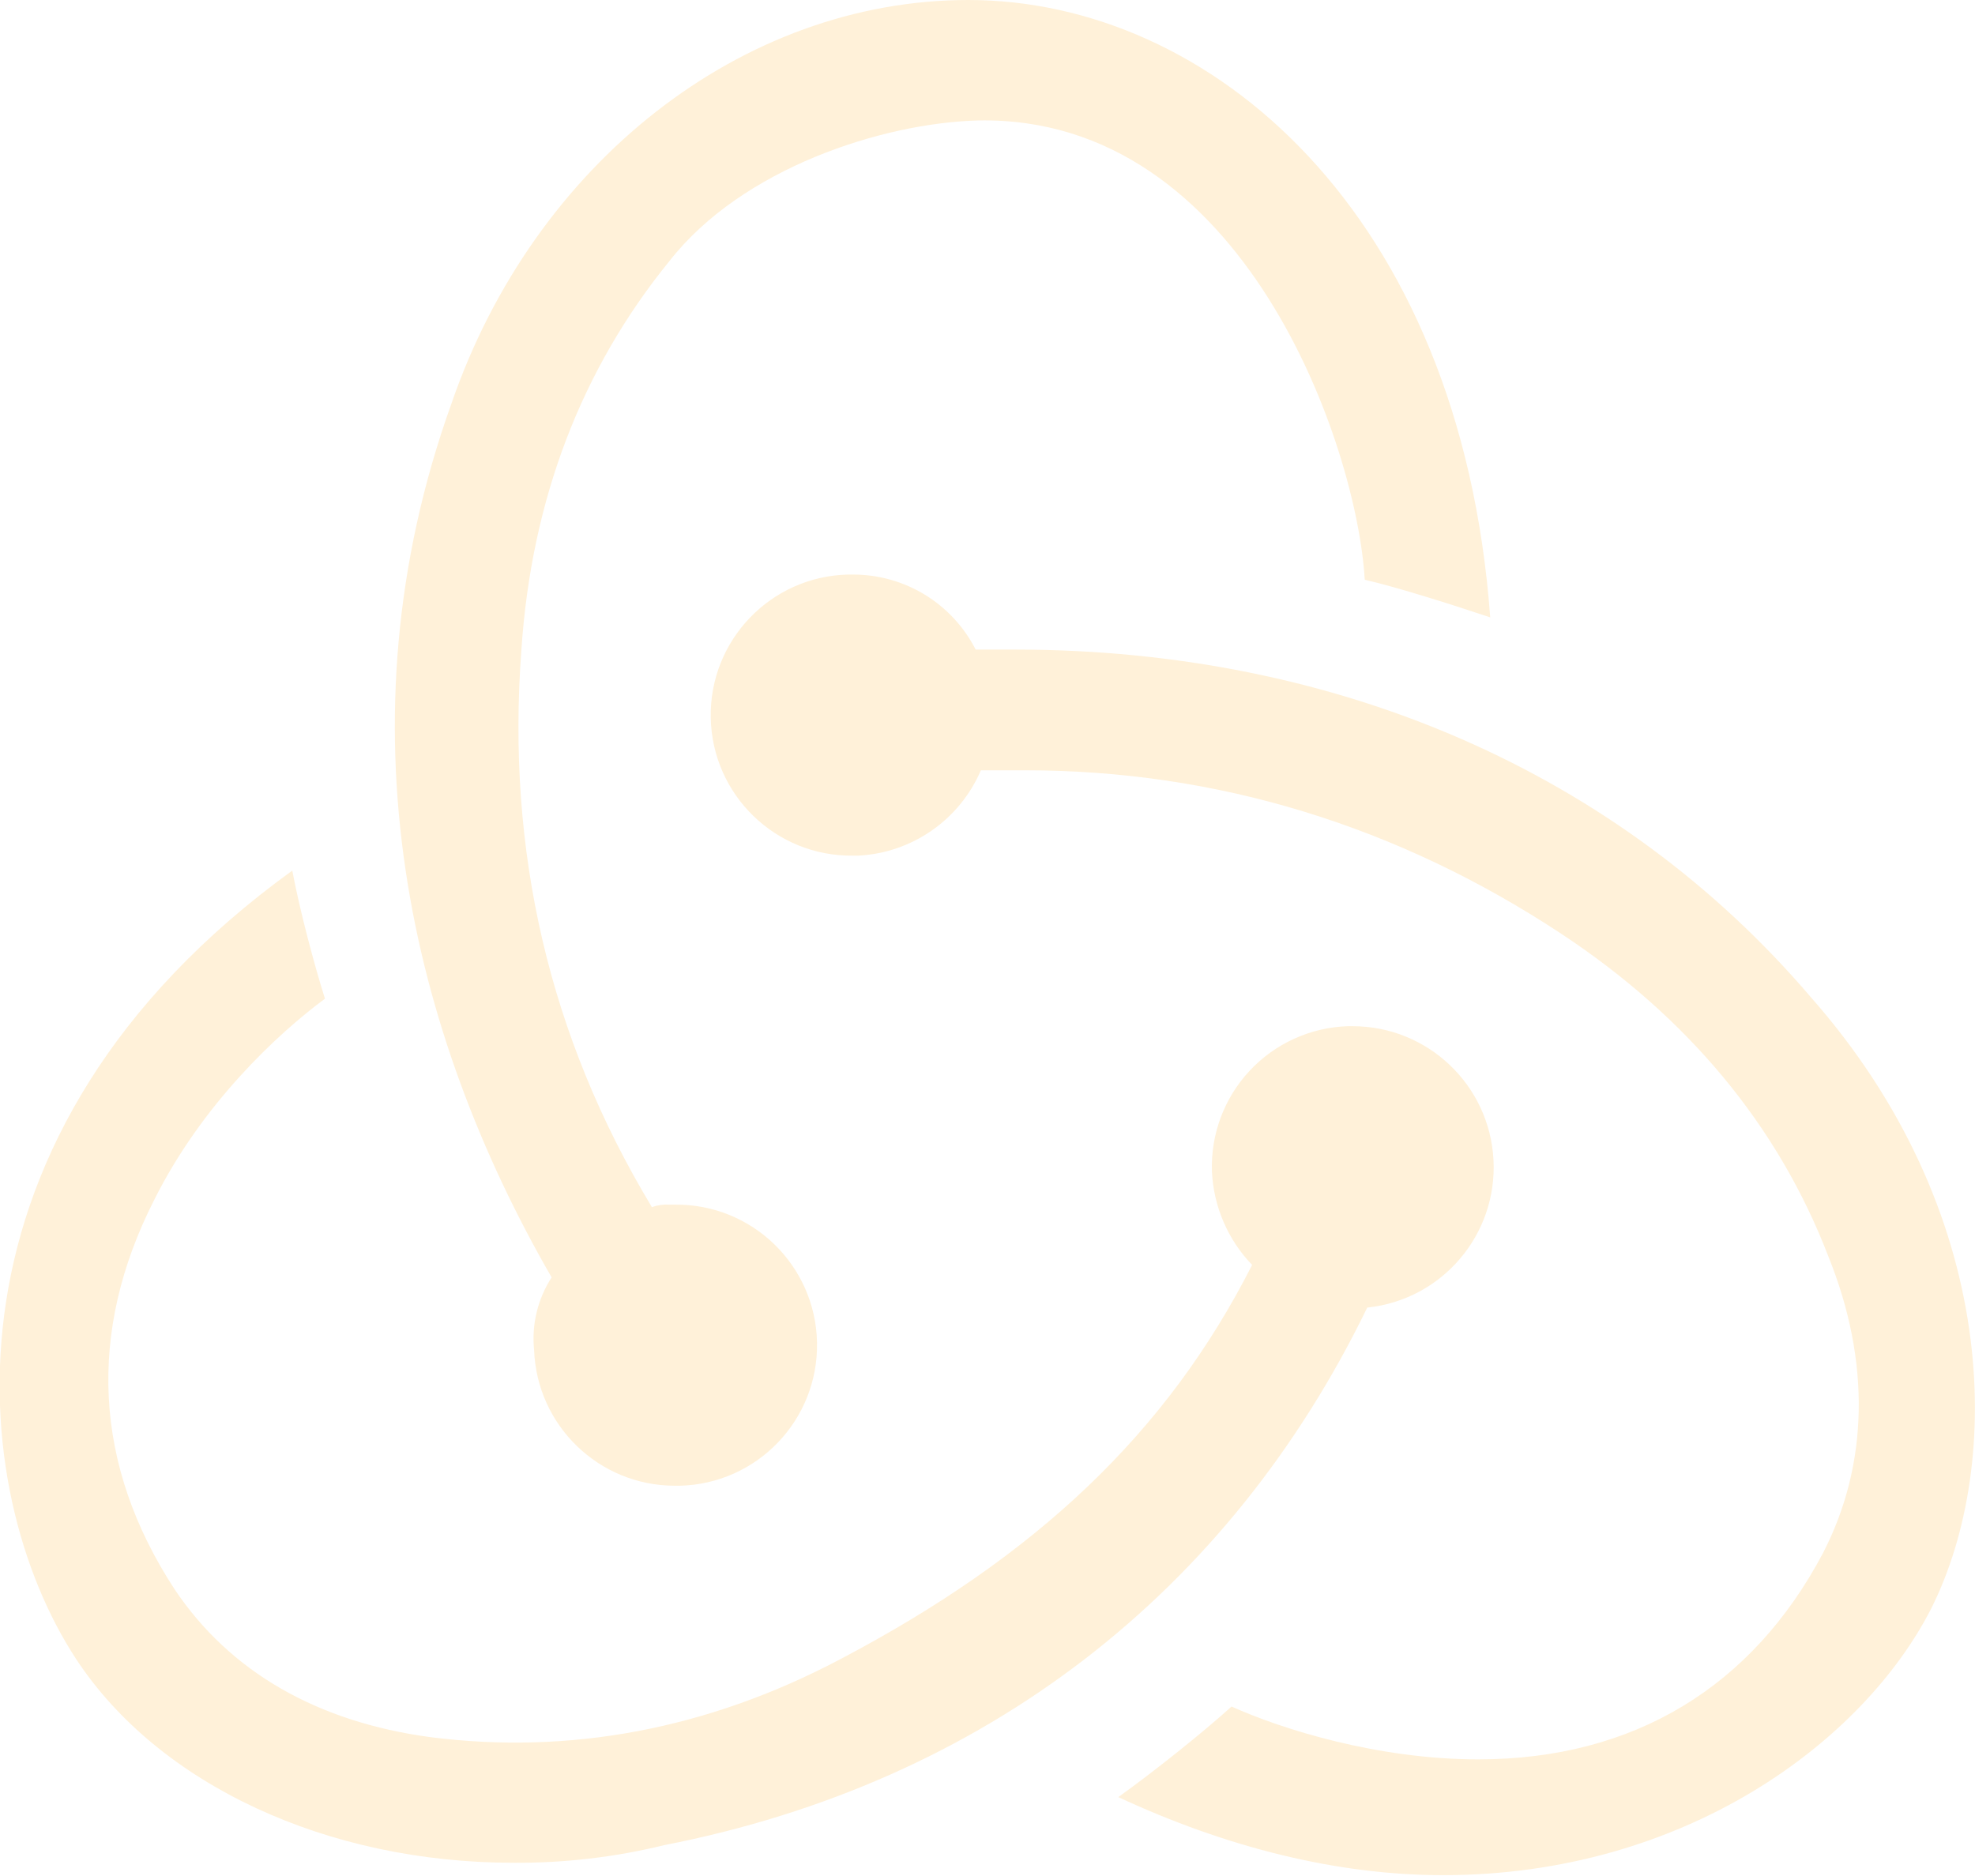
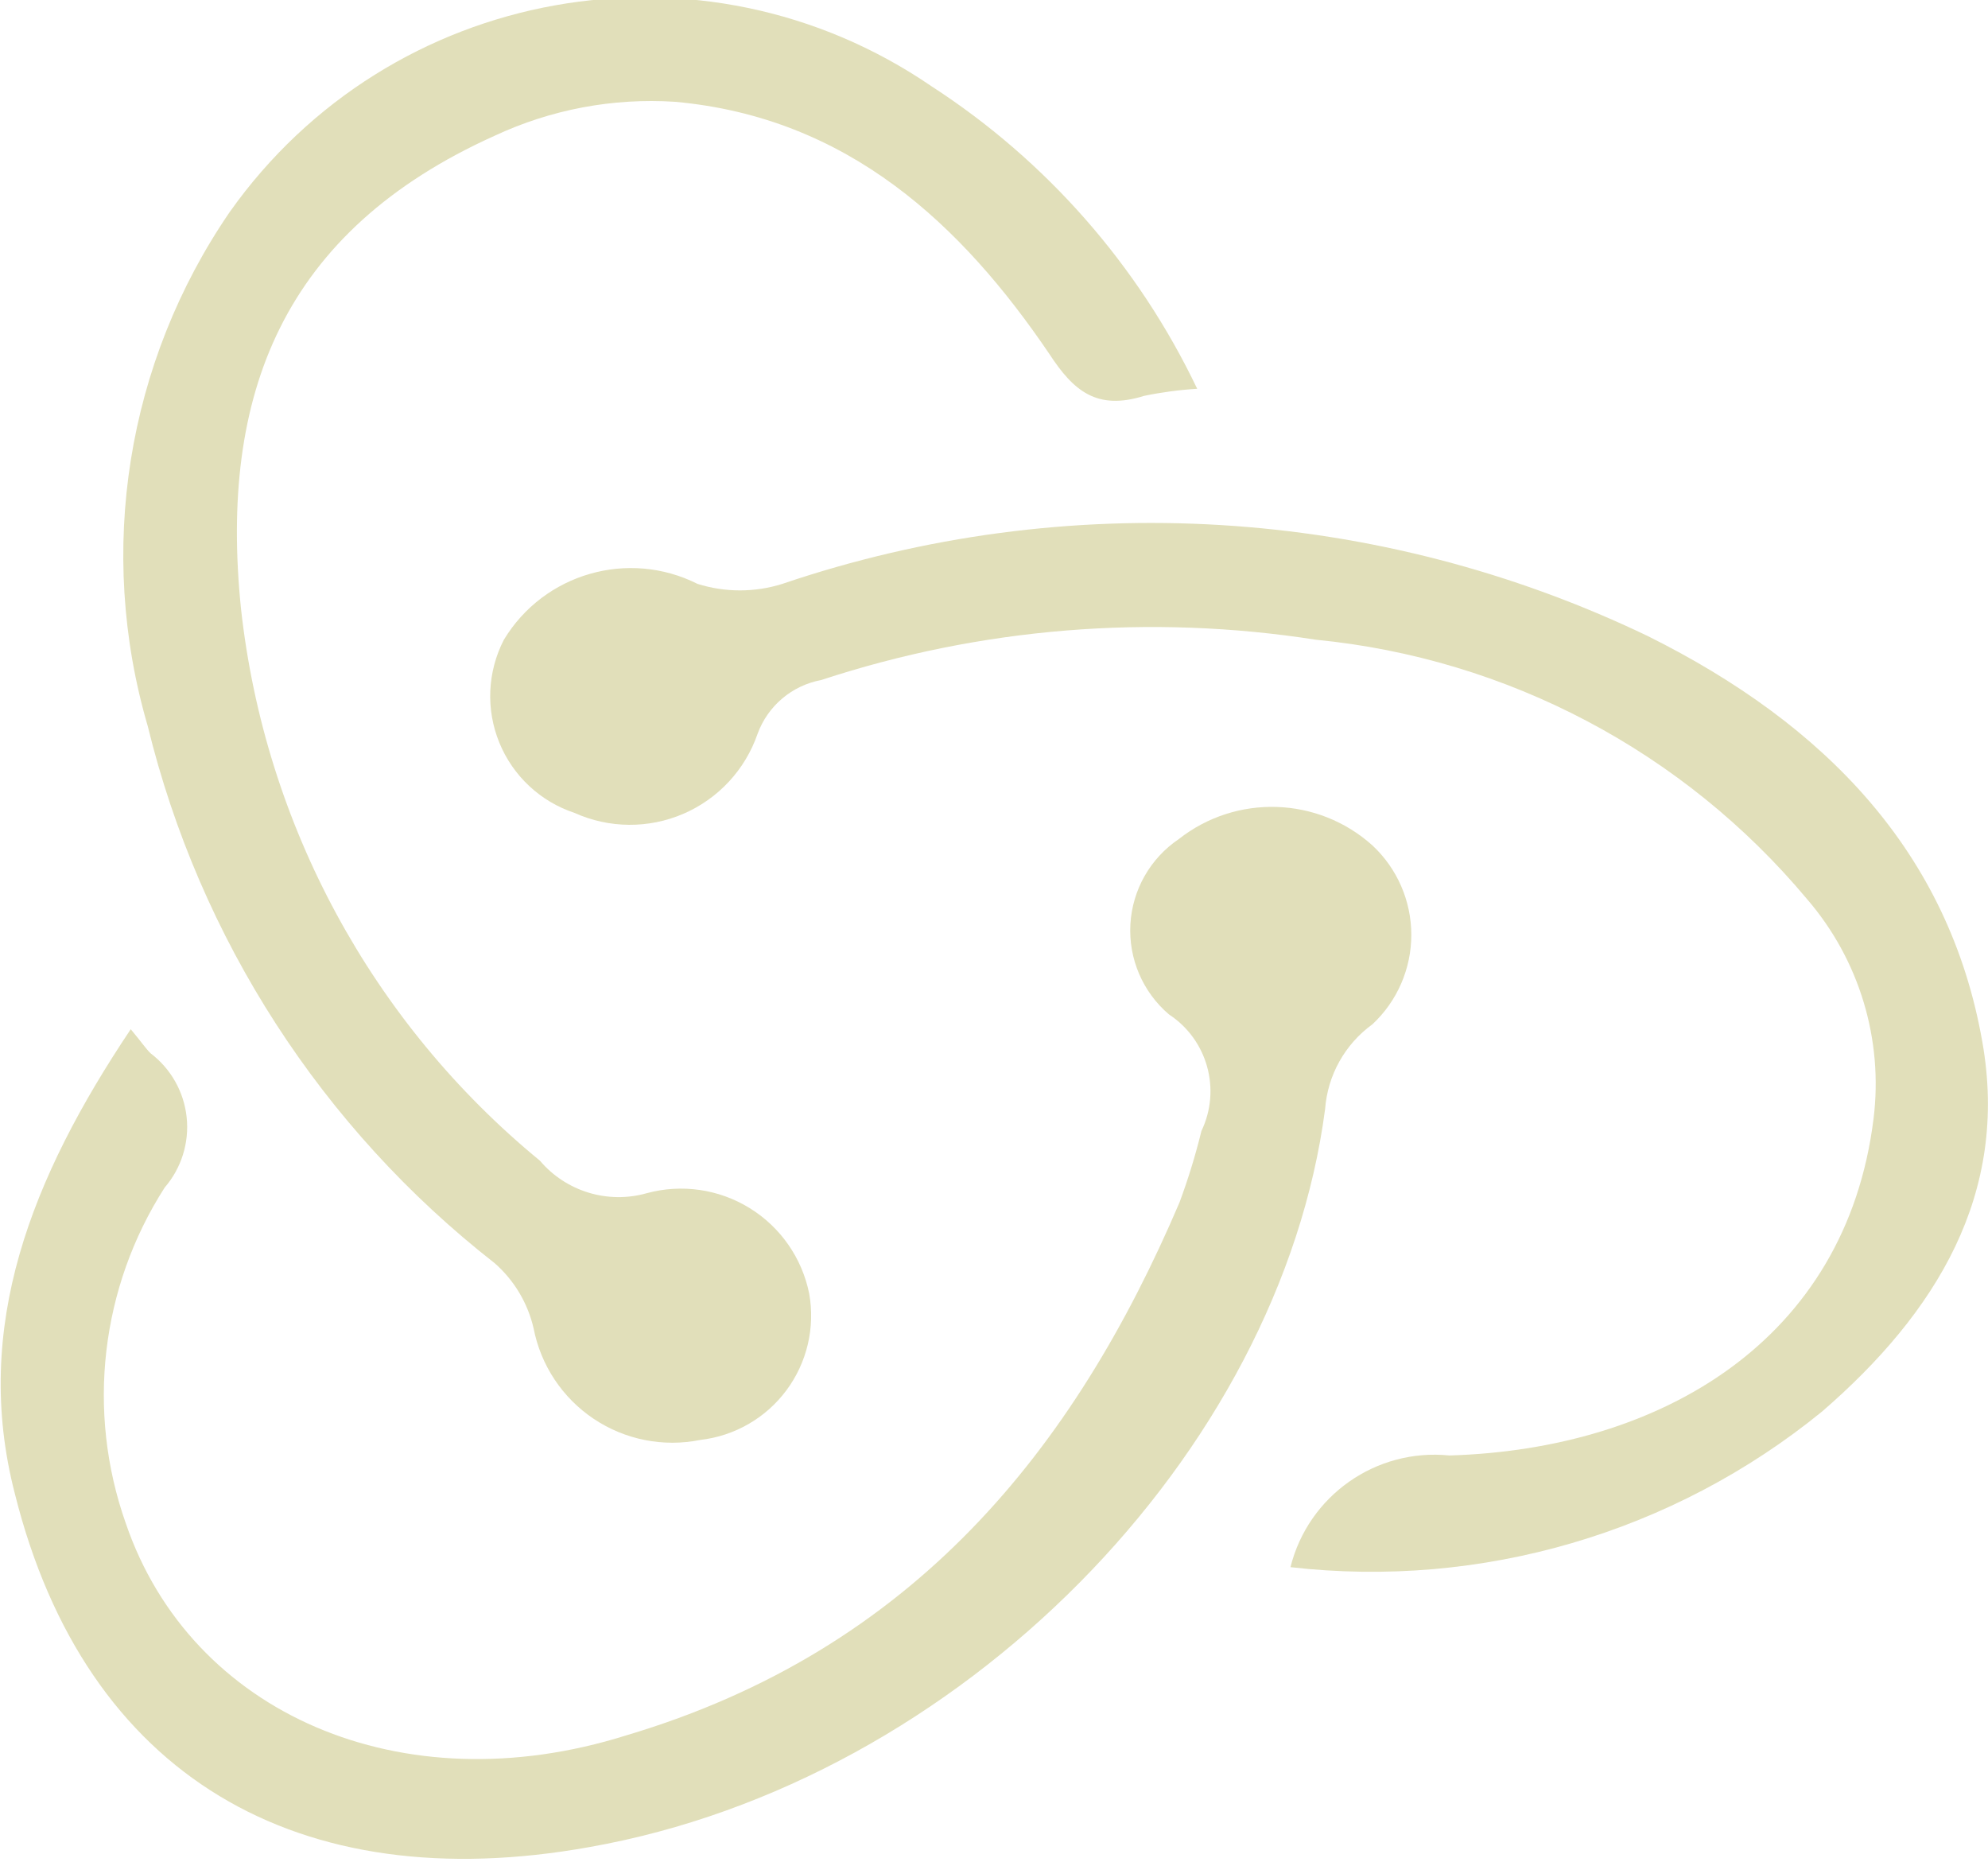
- <svg xmlns="http://www.w3.org/2000/svg" viewBox="0 0 381.98 362.74">
+ <svg xmlns="http://www.w3.org/2000/svg" viewBox="0 0 28.13 26.34">
  <defs>
-     <style>.cls-1{fill:#fff1d9;}</style>
+     <style>.cls-1{fill:#e1dfba;}</style>
  </defs>
  <g id="Capa_2" data-name="Capa 2">
    <g id="Capa_1-2" data-name="Capa 1">
-       <path class="cls-1" d="M264.55,252.92a27.29,27.29,0,0,0-2.91-54.42h-1a27.18,27.18,0,0,0-26.24,28.18,27.93,27.93,0,0,0,7.77,18c-16.52,32.55-41.78,56.36-79.68,76.28-25.75,13.61-52.47,18.47-79.19,15.07-21.87-2.92-38.87-12.63-49.57-28.67-15.54-23.81-17-49.56-3.88-75.31,9.23-18.47,23.81-32.07,33-38.87-2-6.32-4.86-17-6.32-24.78-70.45,51-63.16,120-41.78,152.56,16,24.3,48.58,39.36,84.54,39.36a119.39,119.39,0,0,0,29.15-3.4c62.19-12.15,109.32-49.07,136-104Zm85.63-60.09c-37-43.32-91.52-67.18-153.83-67.18H188.7A26.58,26.58,0,0,0,165,111.14h-1a27.19,27.19,0,0,0,1,54.37h1A27.31,27.31,0,0,0,189.71,149h8.58c37,0,72,10.71,103.7,31.64,24.34,16.07,41.86,37,51.6,62.32,8.27,20.44,7.79,40.4-1,57.44-13.63,25.8-36.51,39.92-66.69,39.92-19.47,0-38-5.84-47.71-10.22-5.35,4.87-15.09,12.65-21.9,17.52,20.93,9.74,42.35,15.1,62.8,15.1,46.73,0,81.29-25.81,94.44-51.61,14.11-28.24,13.14-76.92-23.37-118.3ZM103.3,261.17a27.26,27.26,0,0,0,27.18,26.22h1a27.19,27.19,0,0,0-1-54.37h-1a8.36,8.36,0,0,0-3.4.48c-19.9-33-28.15-68.93-25.24-107.77,1.94-29.13,11.65-54.37,28.64-75.24,14.08-18,41.26-26.7,59.71-27.19,51.45-1,73.3,63.11,74.76,88.84,6.31,1.45,17,4.85,24.27,7.28C282.42,40.78,233.88,0,187.28,0c-43.69,0-84,31.55-100,78.16C65,140.3,79.51,200,106.69,247.09a21.83,21.83,0,0,0-3.39,14.08Z" />
+       <path class="cls-1" d="M16.94,5.5a5.28,5.28,0,0,0-.75.1c-.67.21-1-.07-1.34-.59C13.61,3.18,12,1.66,9.55,1.44A5.23,5.23,0,0,0,7,1.92c-3,1.35-3.9,3.66-3.59,6.69a11.77,11.77,0,0,0,4.23,7.81,1.46,1.46,0,0,0,1.51.46,1.85,1.85,0,0,1,2.3,1.42,1.77,1.77,0,0,1-1.54,2.07,2,2,0,0,1-2.36-1.58A1.75,1.75,0,0,0,7,17.87a13.8,13.8,0,0,1-4.91-7.6A8.59,8.59,0,0,1,3.25,3a7.19,7.19,0,0,1,9.93-1.78A10.47,10.47,0,0,1,16.94,5.5Z" />
+       <path class="cls-1" d="M1.85,14.56c.15.18.21.27.28.34a1.31,1.31,0,0,1,.2,1.9,5.44,5.44,0,0,0-.55,4.75c.92,2.69,3.9,4,7.08,3,4.07-1.21,6.34-4.05,7.83-7.54A9.16,9.16,0,0,0,17,16a1.3,1.3,0,0,0-.46-1.65,1.56,1.56,0,0,1,.14-2.48,2.13,2.13,0,0,1,2.74.09,1.73,1.73,0,0,1,0,2.53,1.63,1.63,0,0,0-.67,1.2c-.64,4.87-5.15,9.51-10.41,10.44-4.12.74-7.13-1-8.13-5C-.4,18.77.45,16.65,1.85,14.56Z" />
+       <path class="cls-1" d="M18.26,22.17a2.1,2.1,0,0,1,2.25-1.58c3-.09,5.61-1.63,6-4.76a4,4,0,0,0-.94-3.11,10.37,10.37,0,0,0-6.95-3.67,15,15,0,0,0-7,.57,1.19,1.19,0,0,0-.9.76A1.91,1.91,0,0,1,8.13,11.5a1.74,1.74,0,0,1-1-2.45,2.1,2.1,0,0,1,2.74-.79,2,2,0,0,0,1.2,0A16.23,16.23,0,0,1,23.32,9c2.51,1.25,4.26,3.06,4.73,5.74.38,2.15-.65,3.83-2.27,5.23A10.09,10.09,0,0,1,18.26,22.17Z" />
    </g>
  </g>
</svg>
